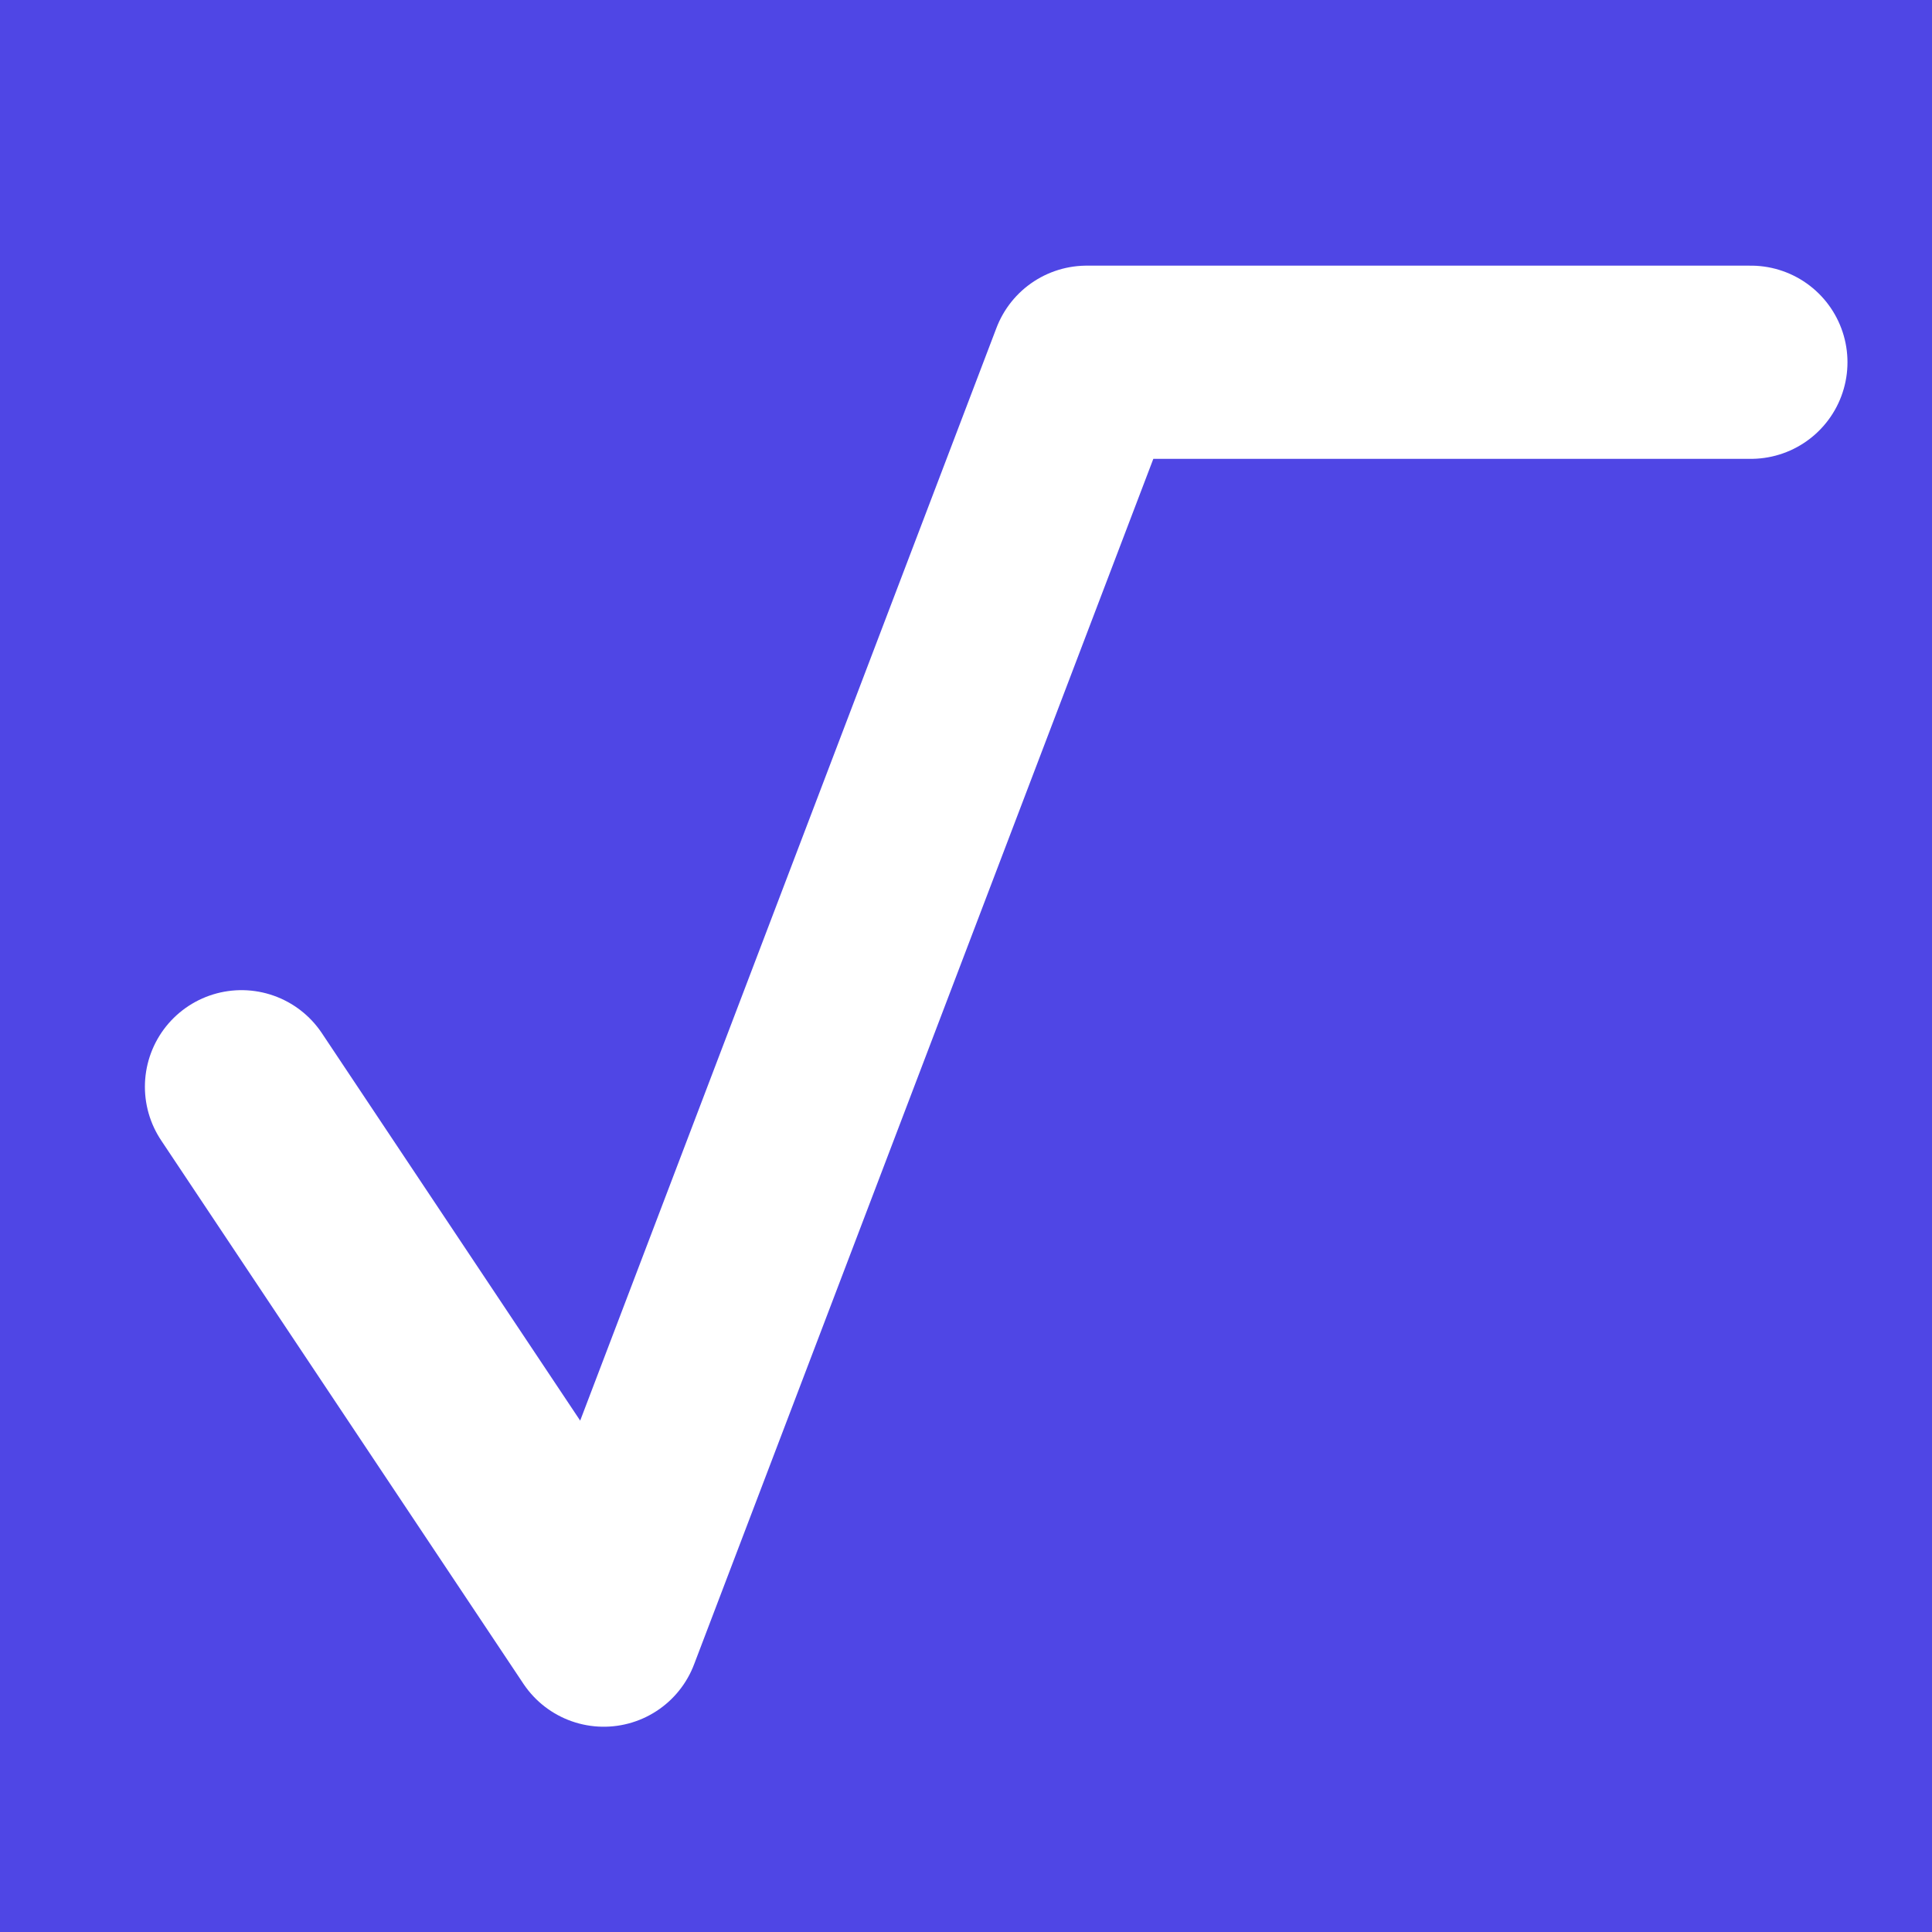
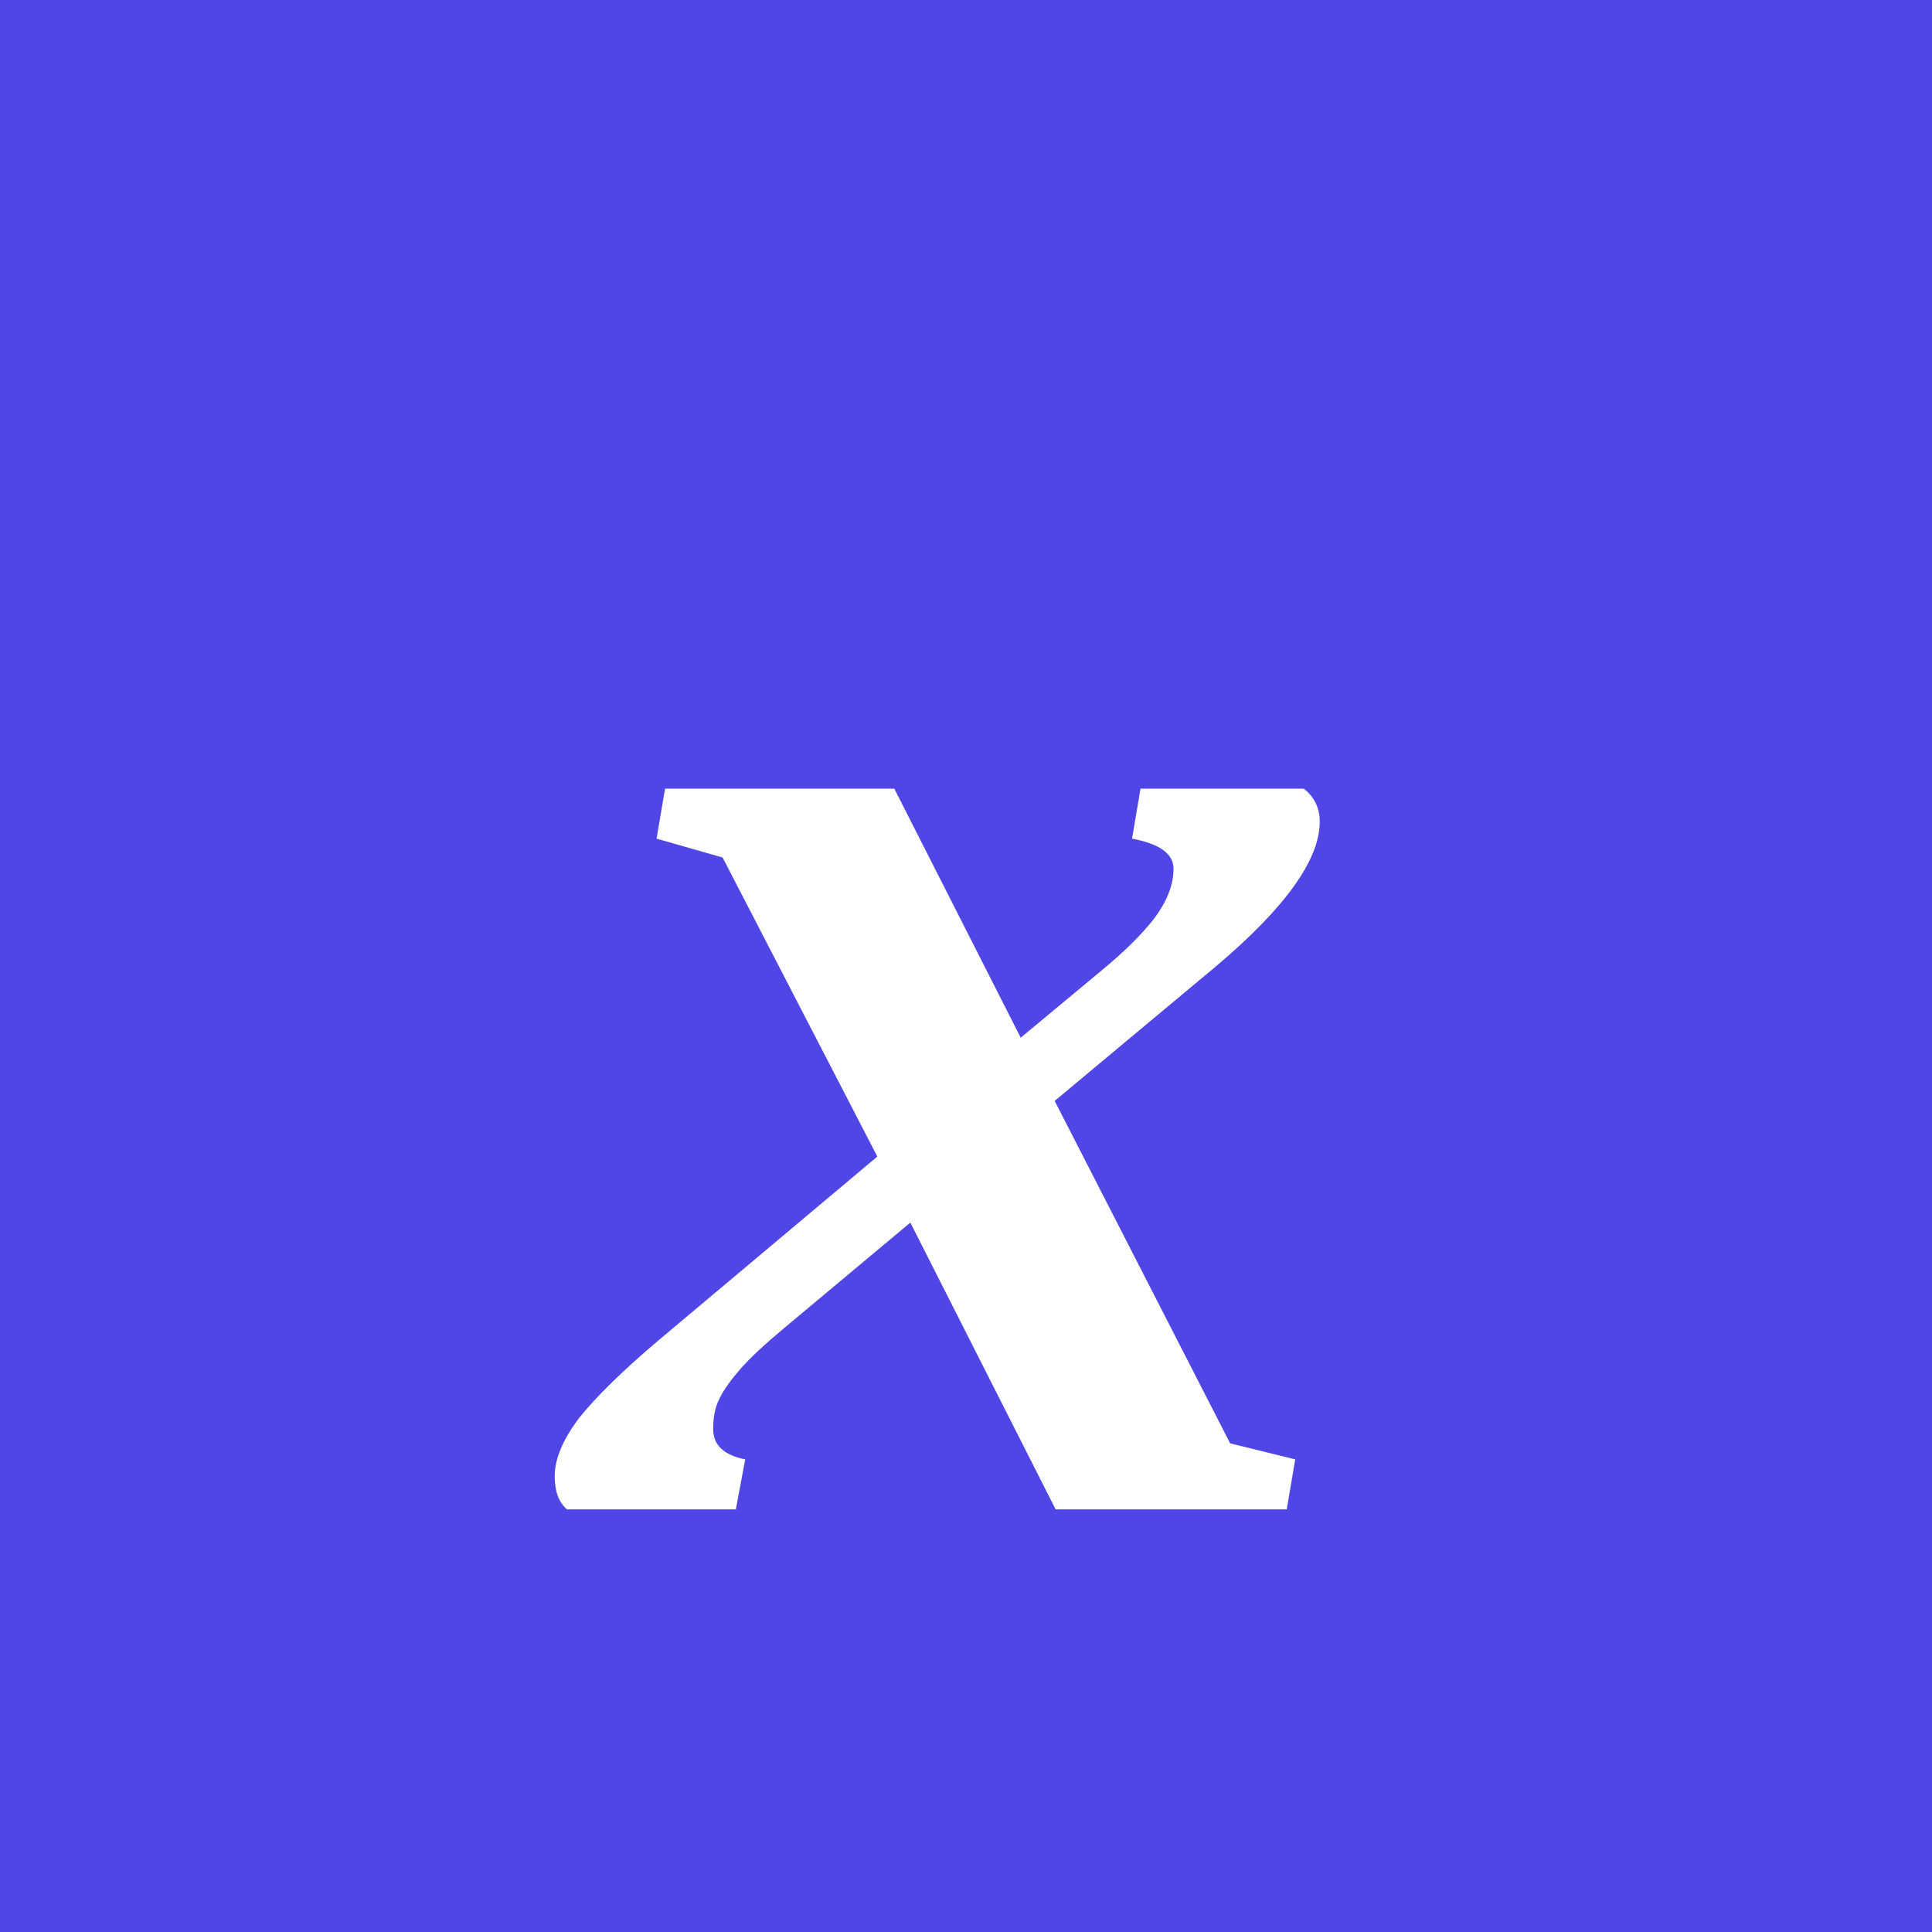
<svg xmlns="http://www.w3.org/2000/svg" viewBox="0 0 32 32">
  <rect width="32" height="32" fill="#4f46e5" />
-   <path d="M4 18 L10 27 L18 6 L29 6" fill="none" stroke="#ffffff" stroke-width="3.2" stroke-linejoin="round" stroke-linecap="round" />
+   <text x="16" y="25" text-anchor="middle" fill="#ffffff" font-family="Georgia, 'Times New Roman', serif" font-style="italic" font-weight="700" font-size="26">x</text>
</svg>
